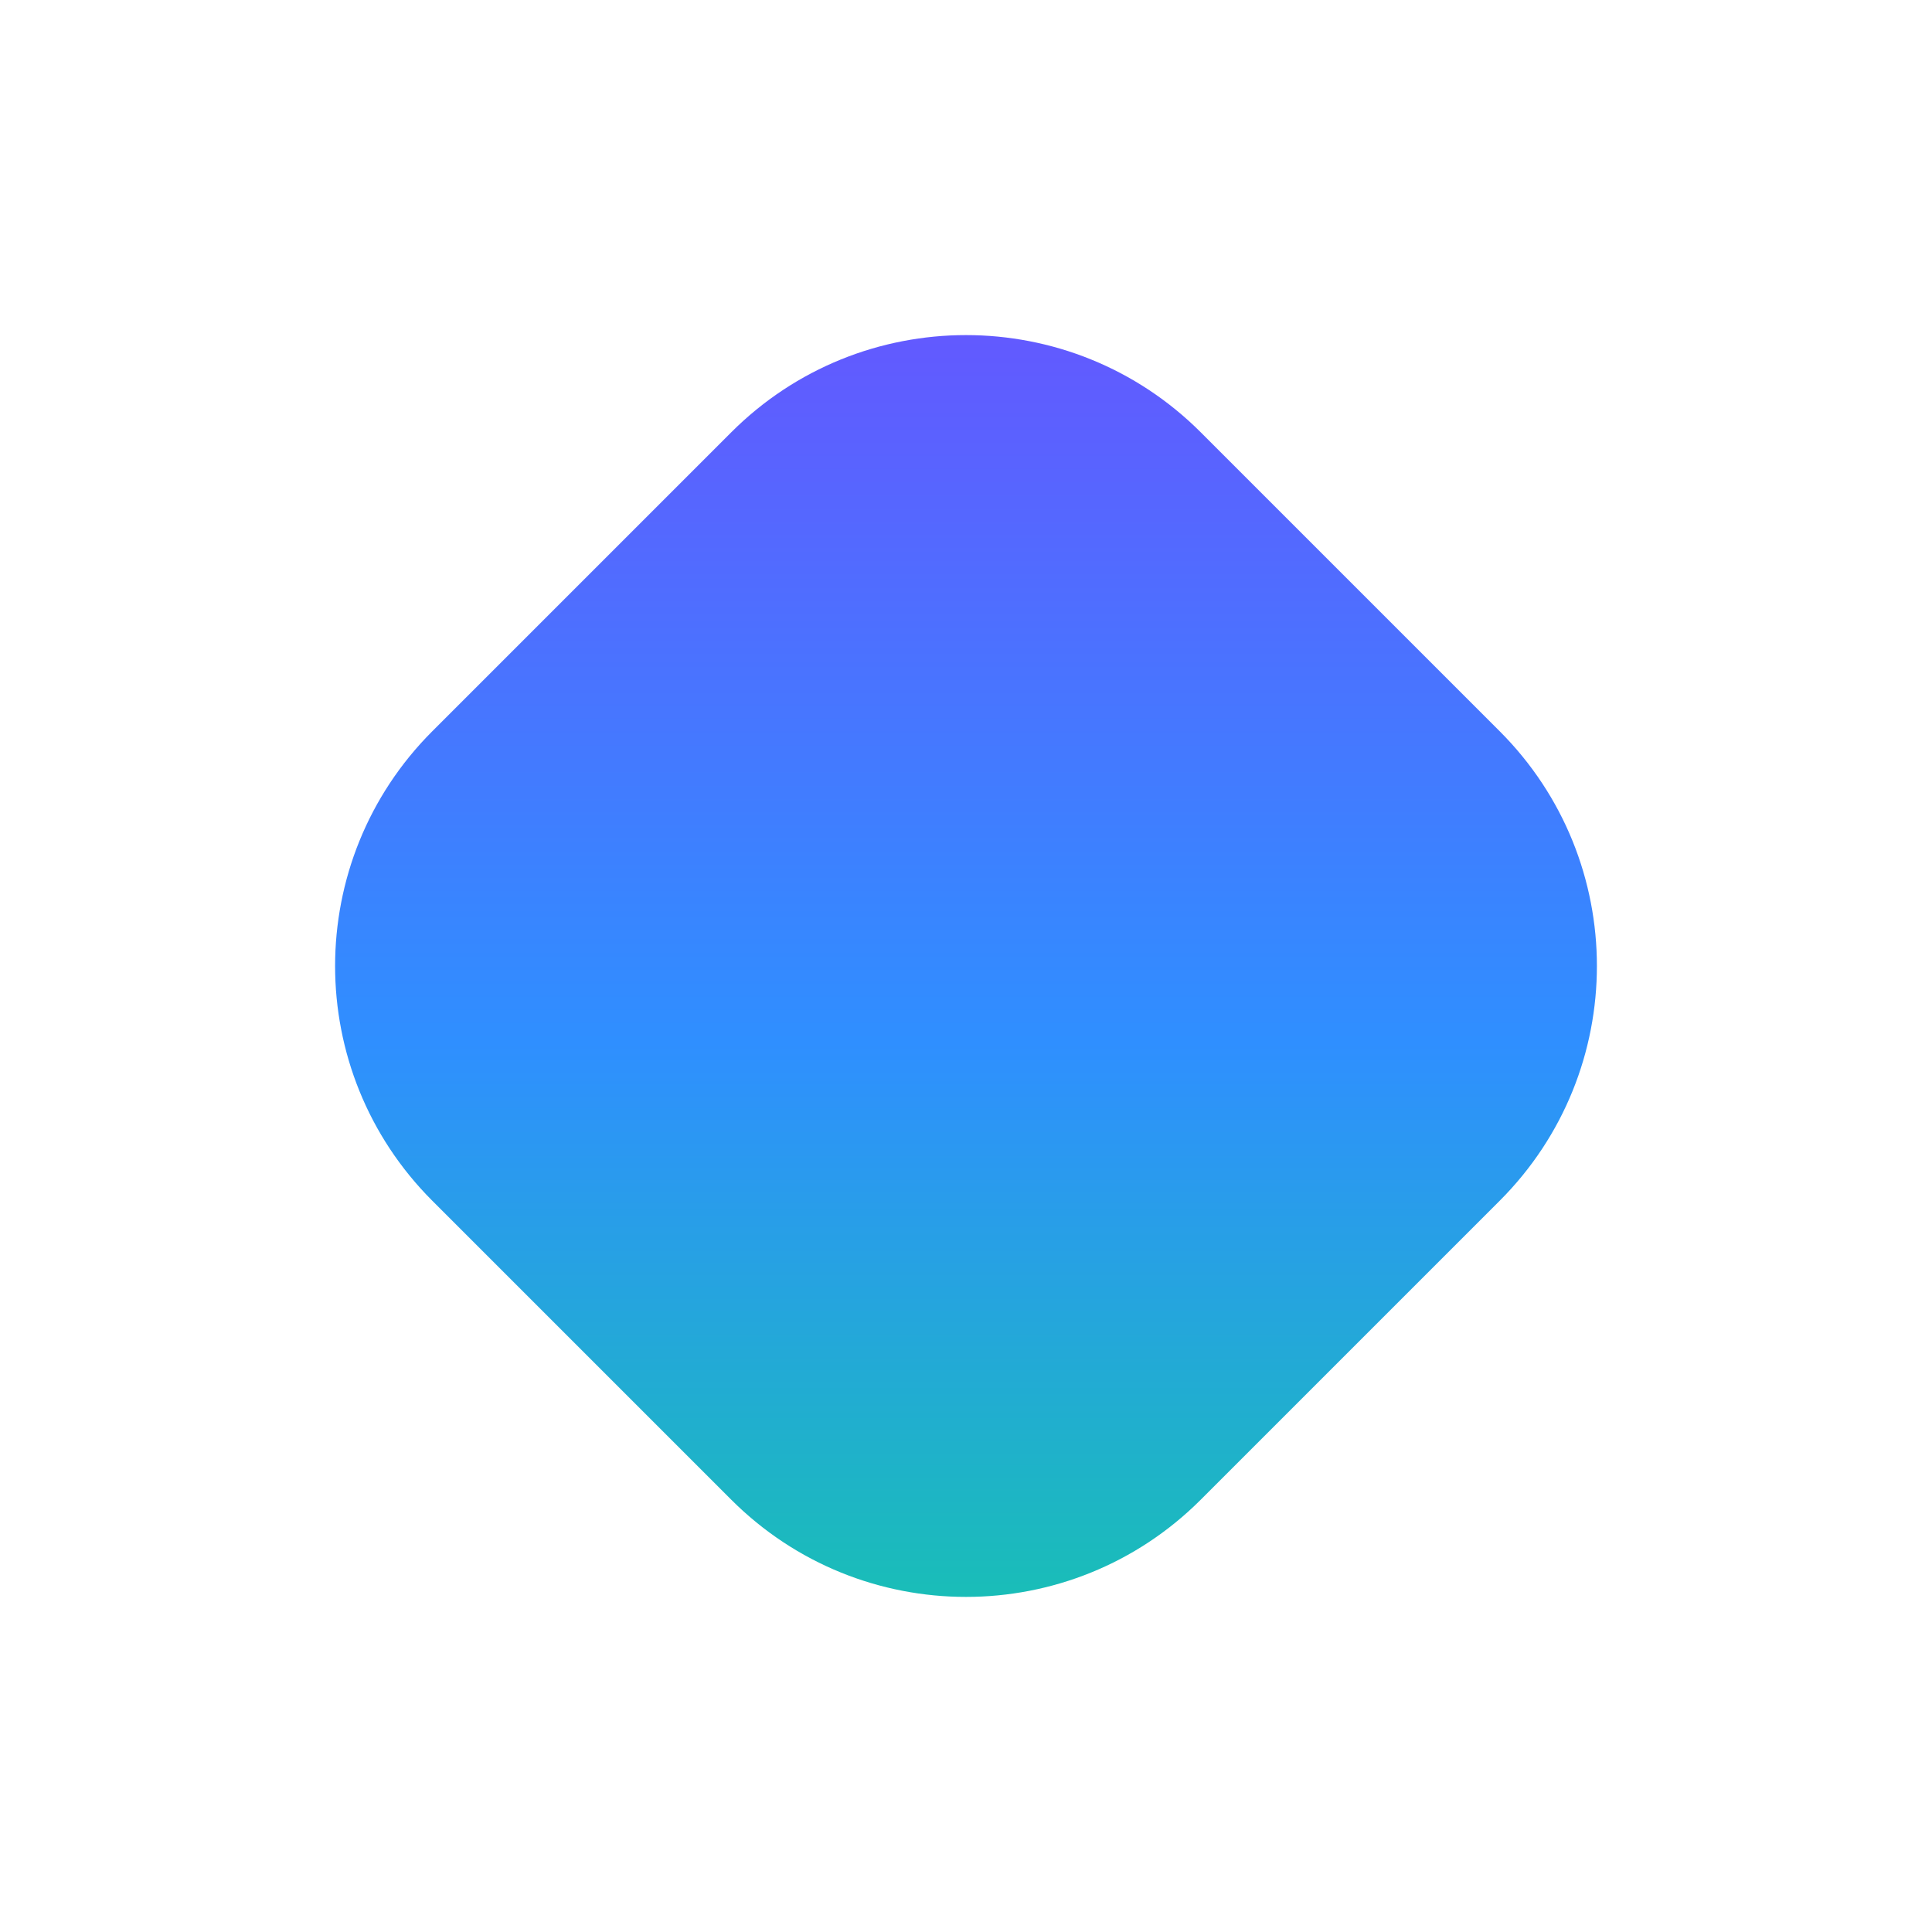
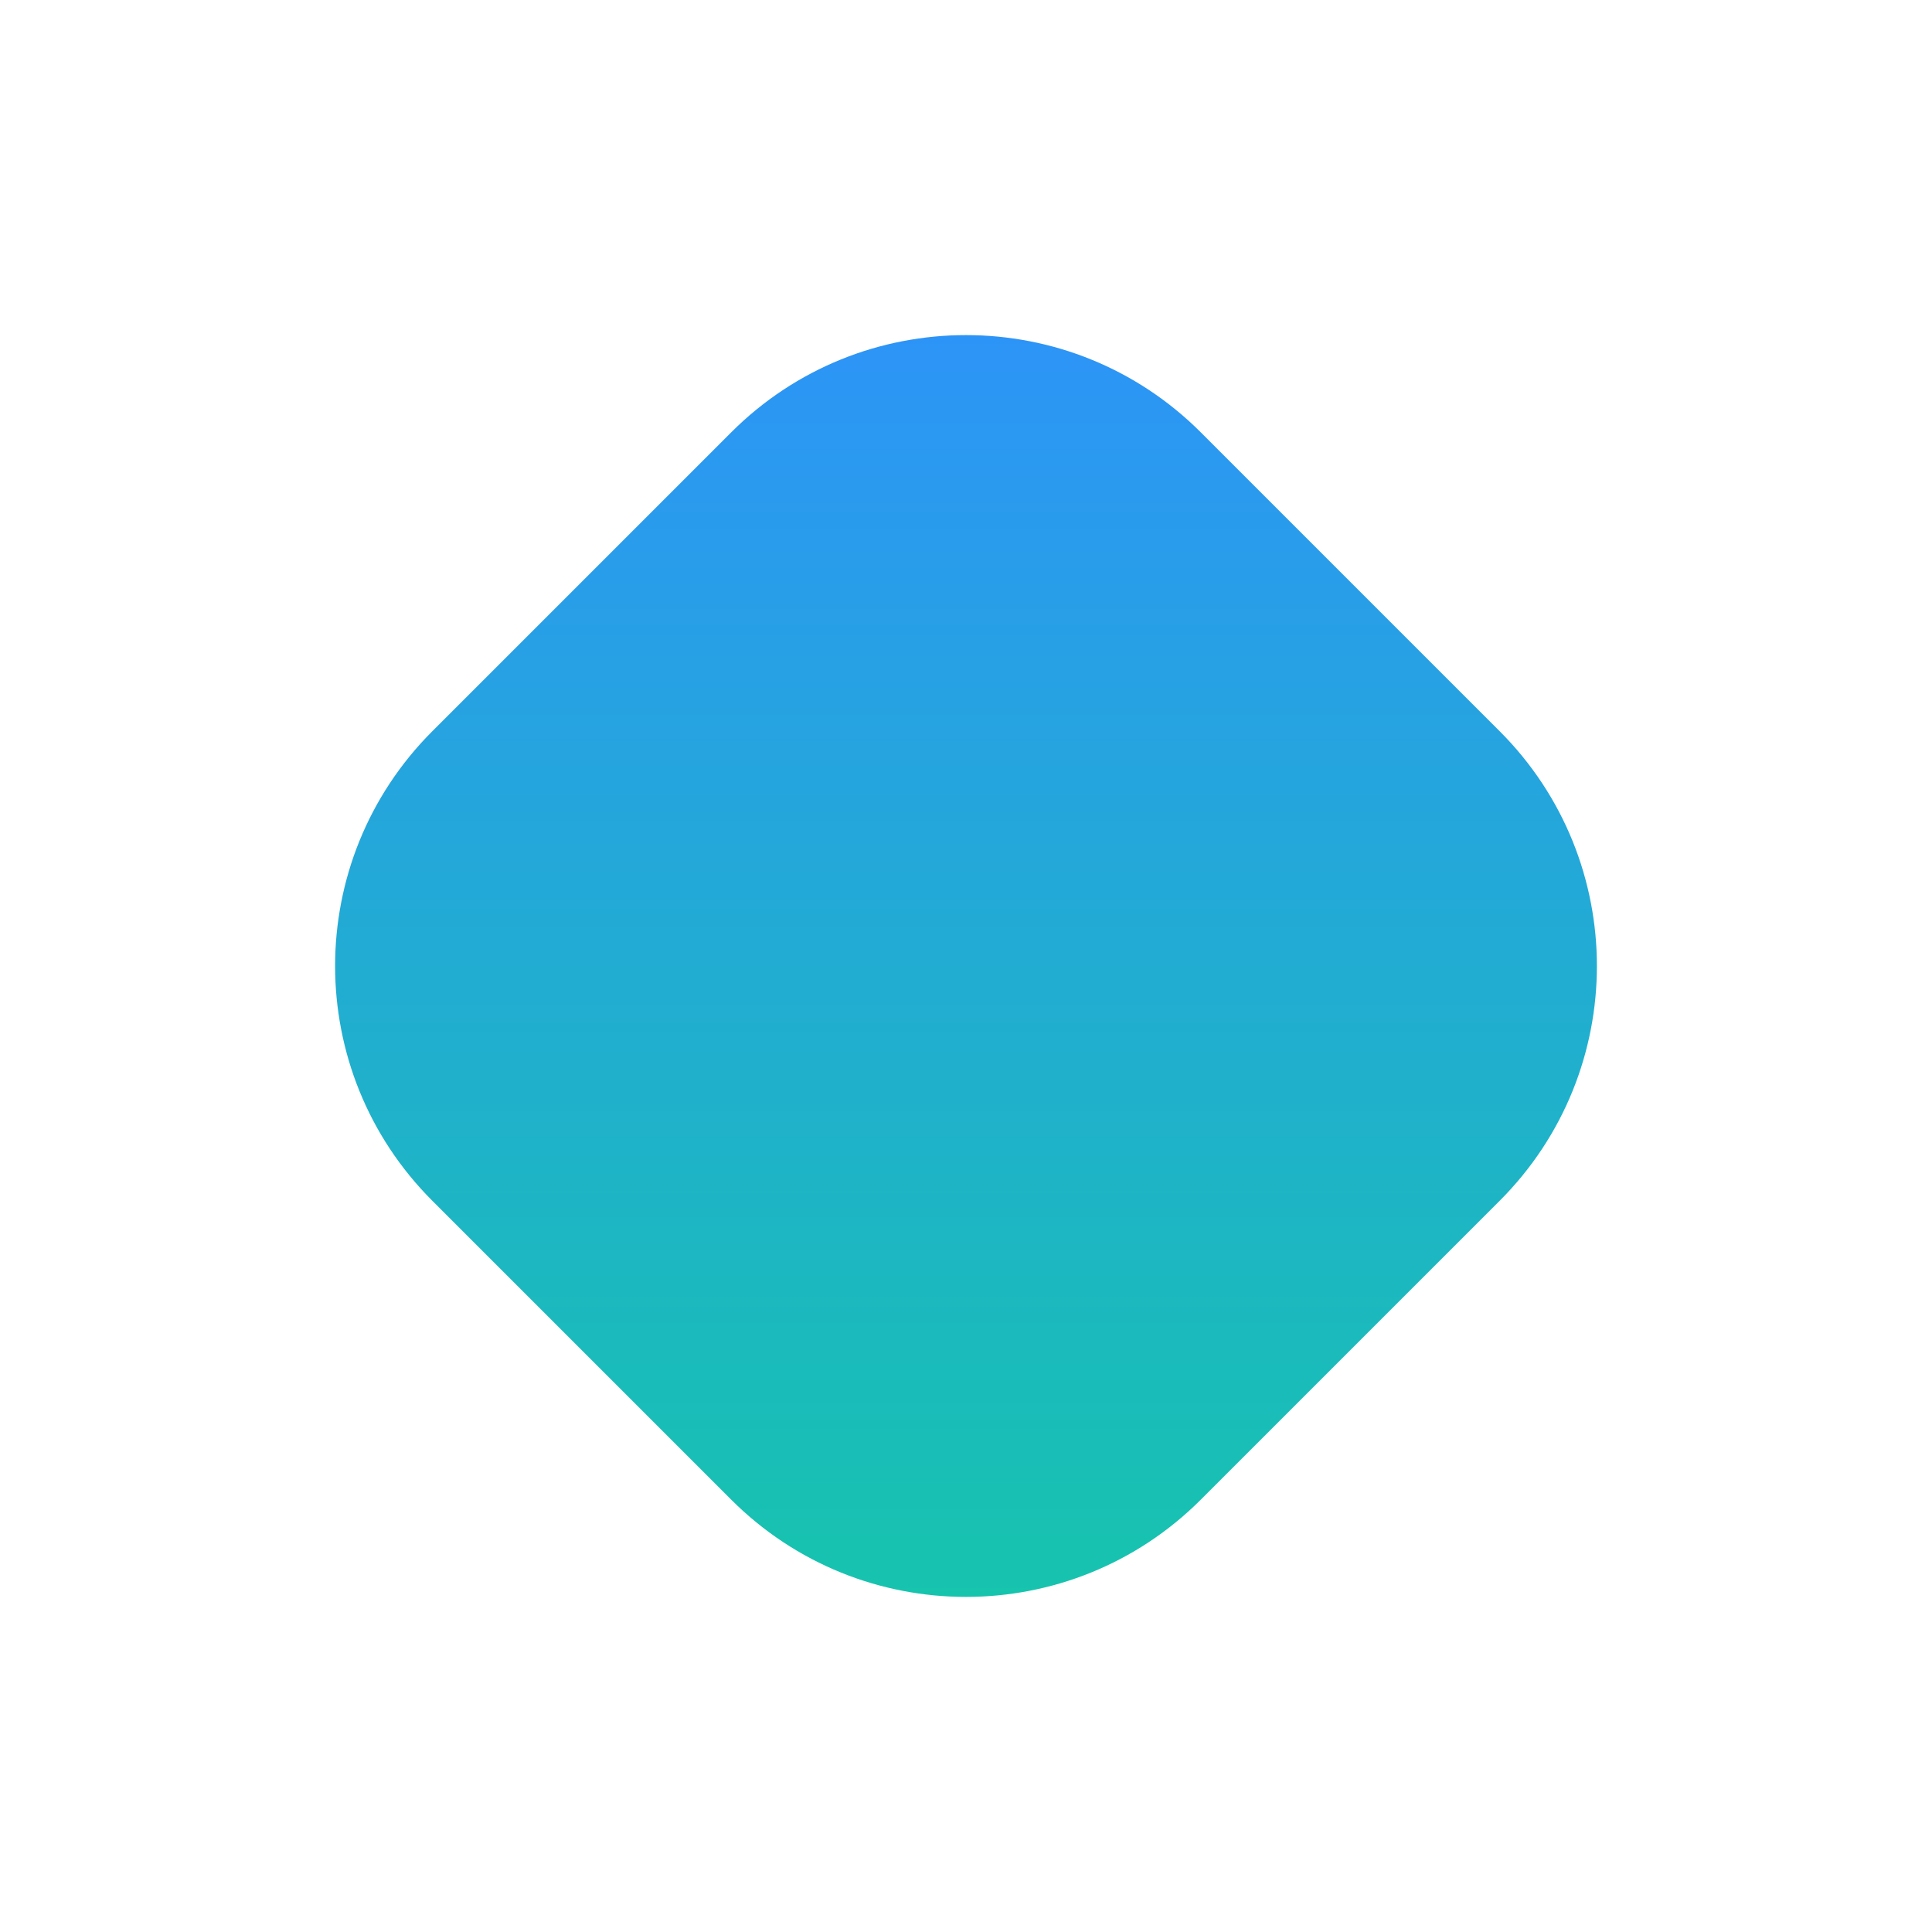
<svg xmlns="http://www.w3.org/2000/svg" width="64" height="64" viewBox="0 0 64 64">
  <defs>
    <linearGradient id="blendGrad" x1="0%" y1="0%" x2="100%" y2="100%">
-       <stop offset="0%" stop-color="#6C4FFF" />
-       <stop offset="55%" stop-color="#2F8FFF" />
+       <stop offset="0%" stop-color="#2F8FFF" />
      <stop offset="100%" stop-color="#14C9A6" />
    </linearGradient>
  </defs>
  <rect x="14" y="14" width="36" height="36" rx="11" fill="url(#blendGrad)" transform="rotate(45 32 32)" />
</svg>
